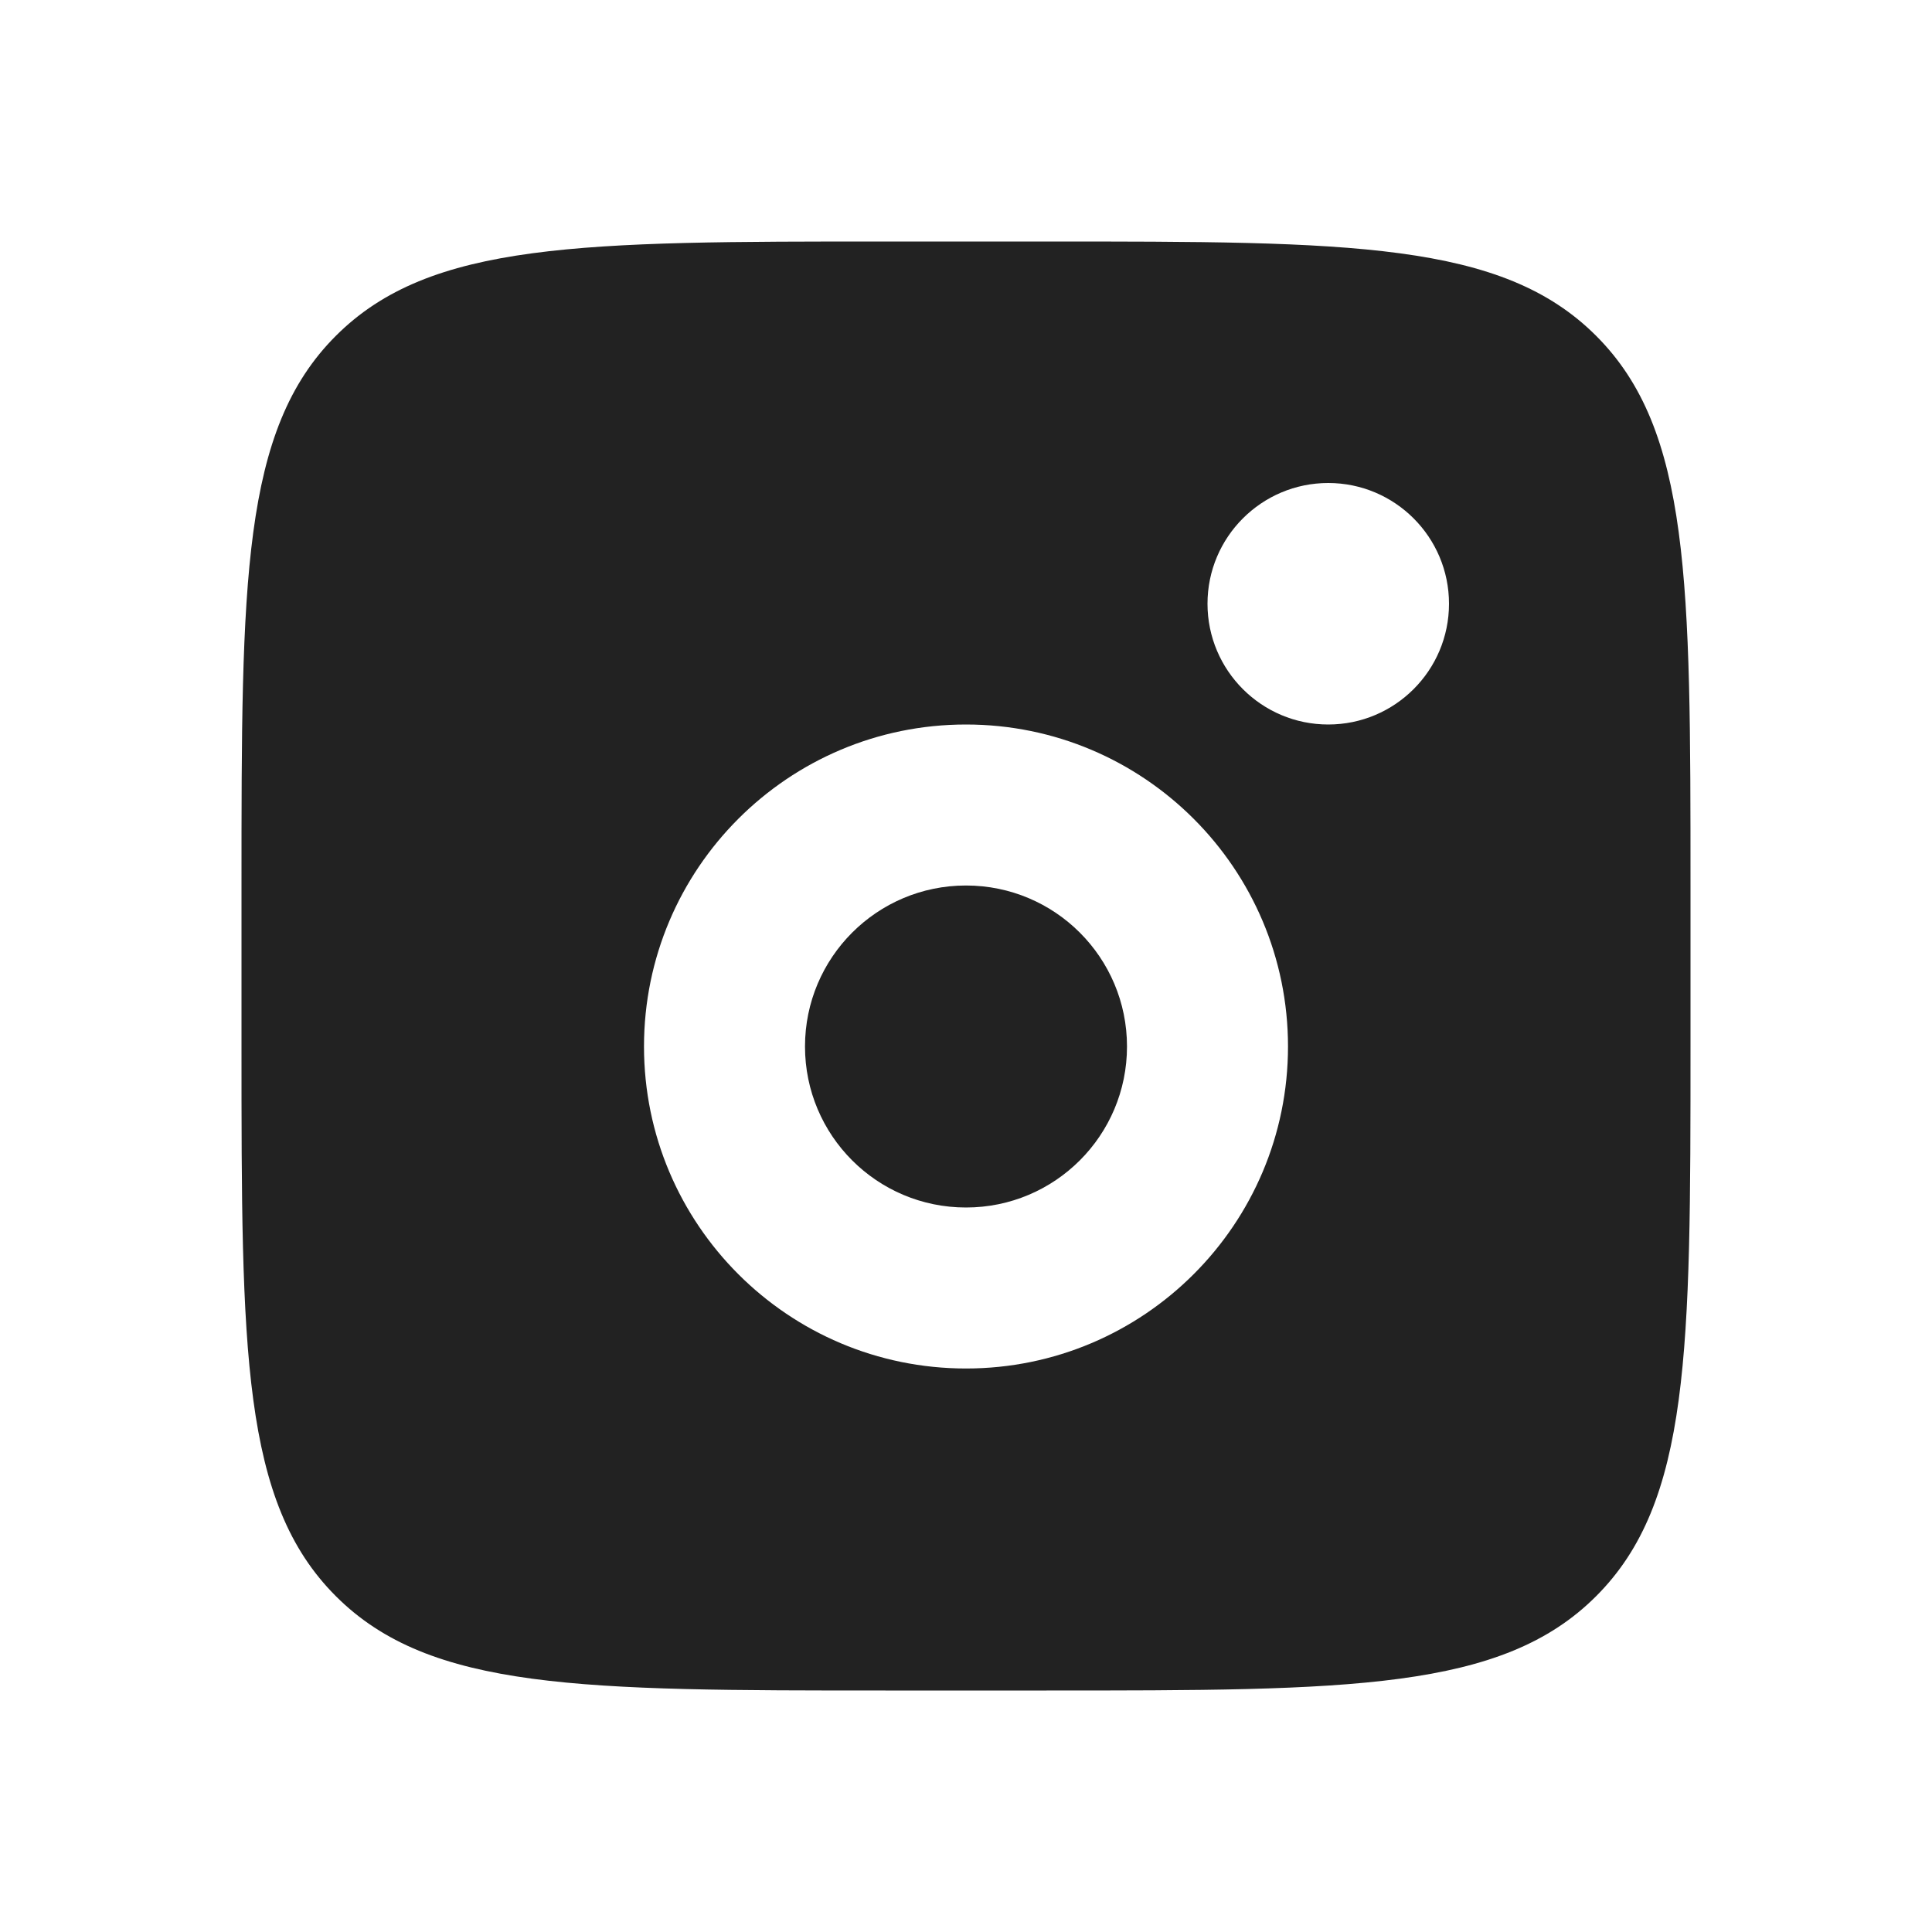
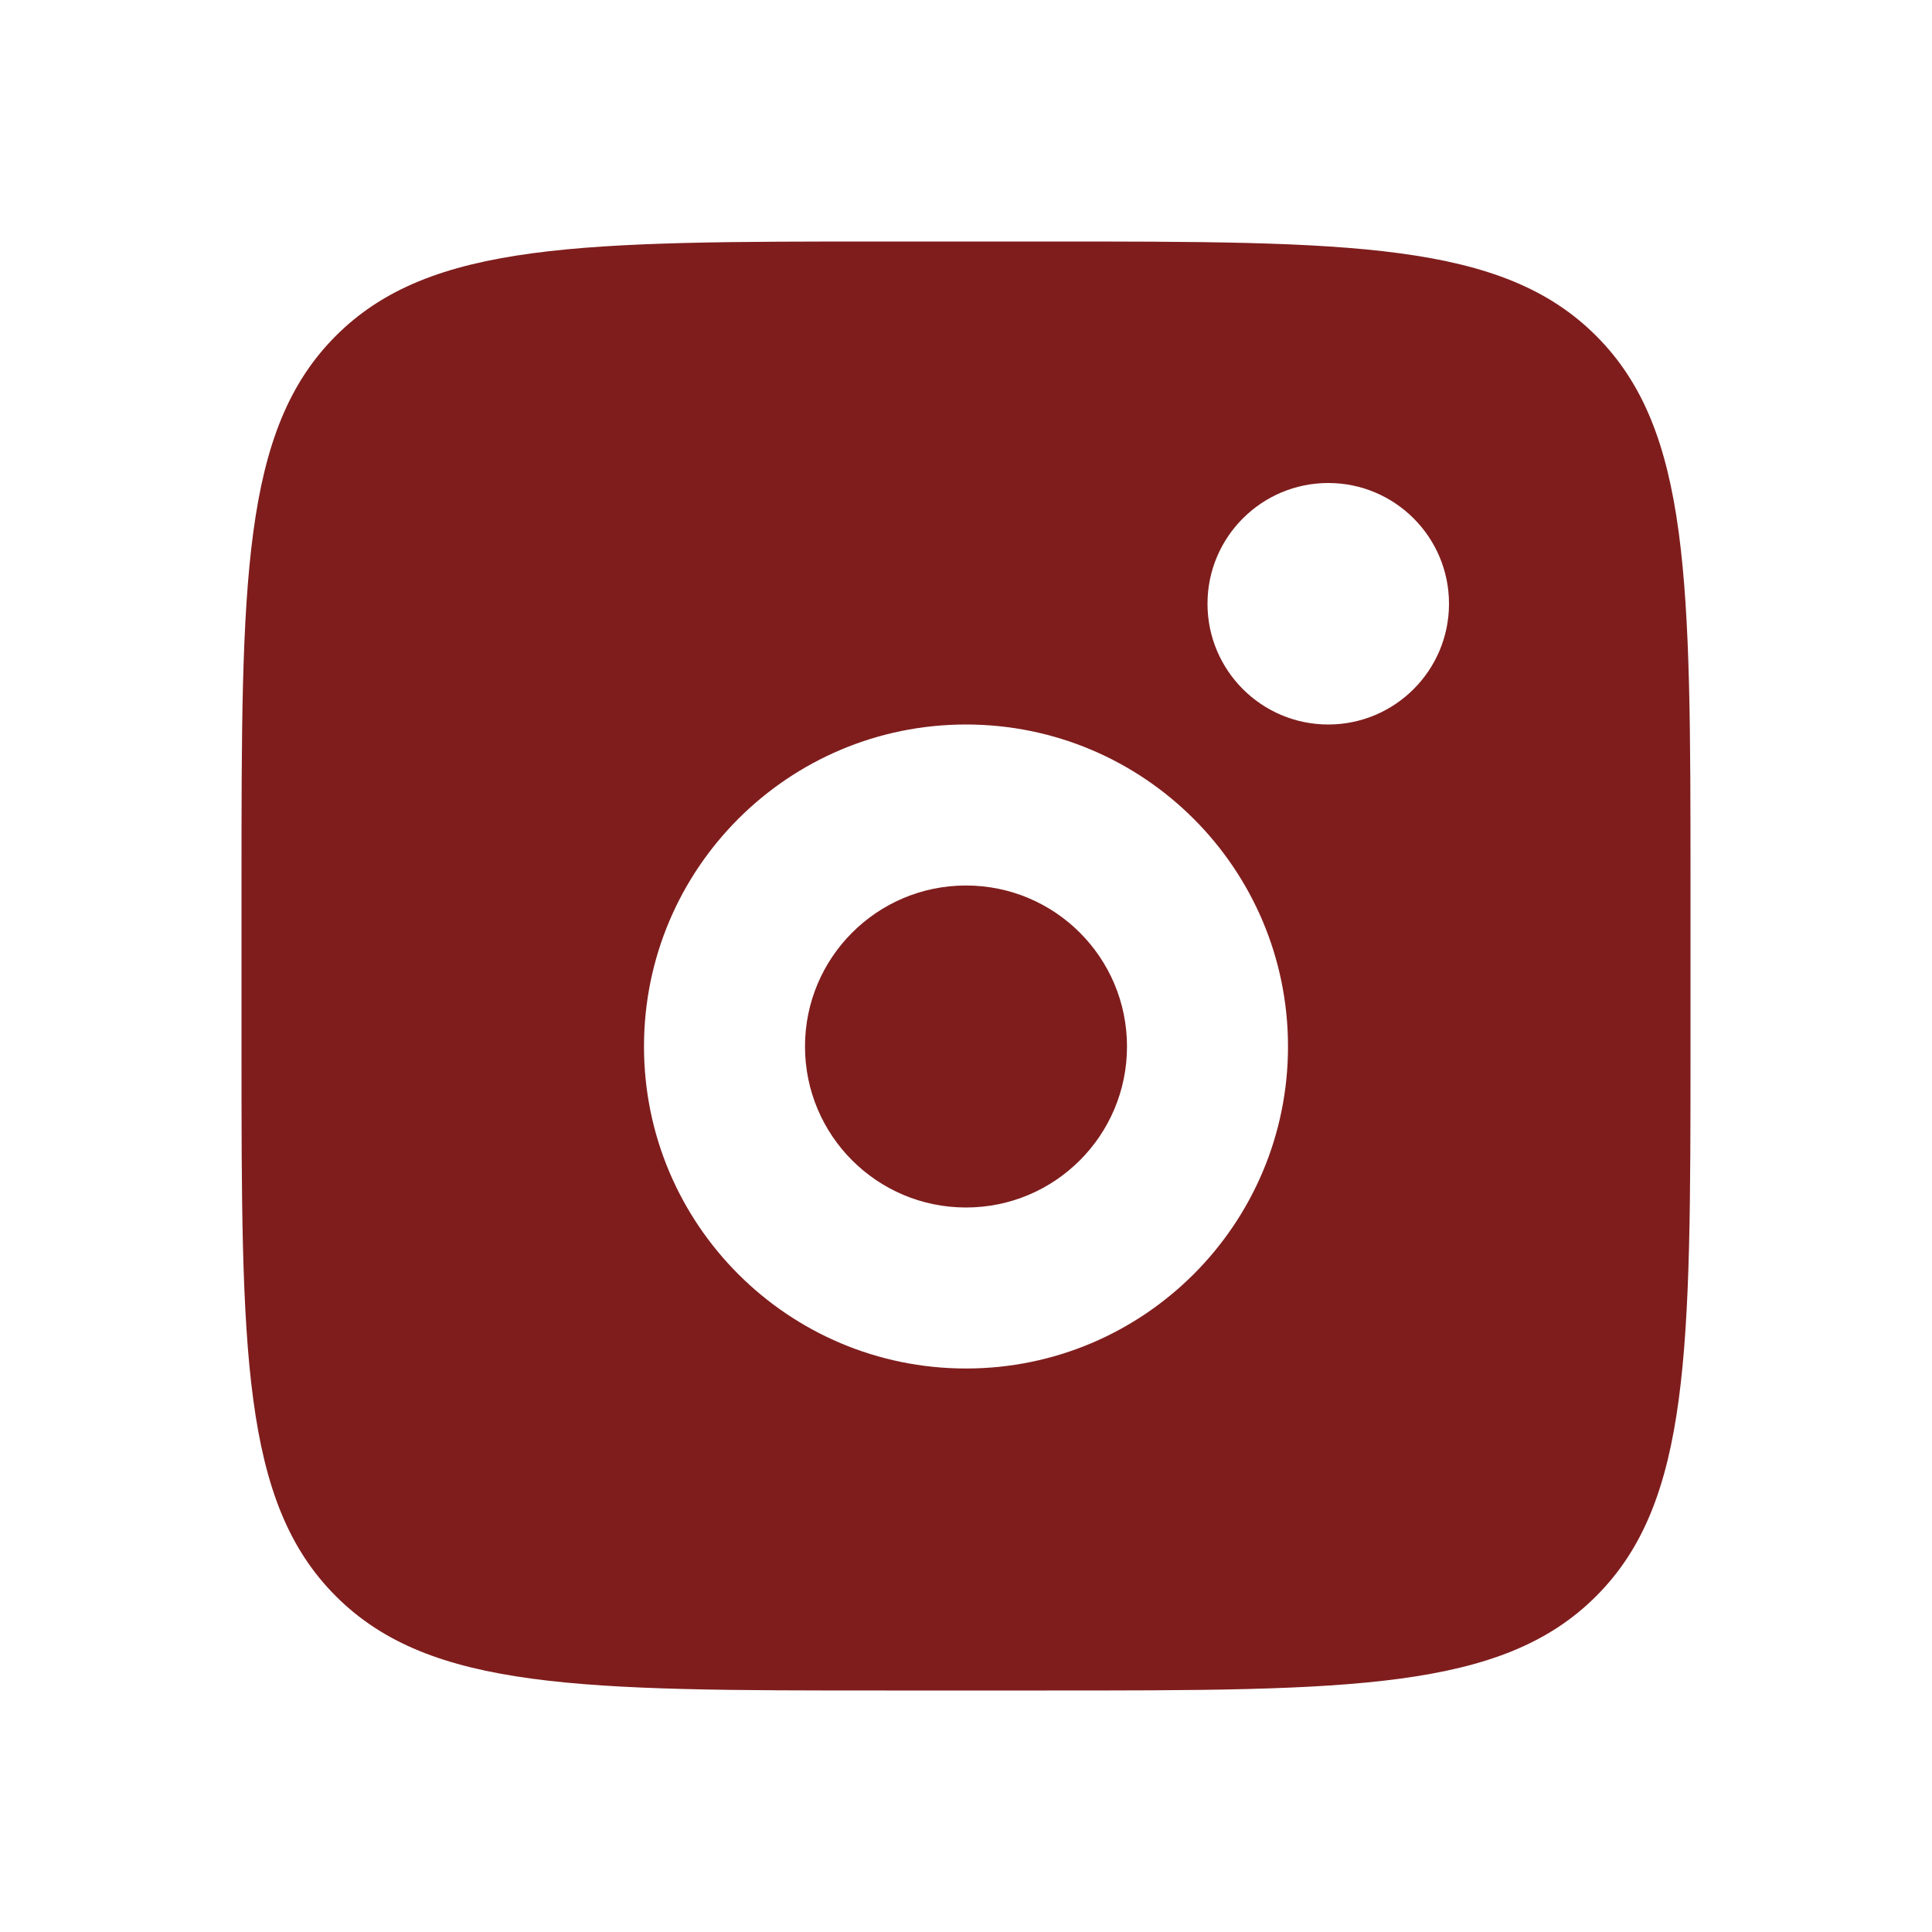
<svg xmlns="http://www.w3.org/2000/svg" width="800px" height="800px" viewBox="0 0 24 24" fill="none">
-   <path fill-rule="evenodd" clip-rule="evenodd" d="M3 11C3 7.229 3 5.343 4.172 4.172C5.343 3 7.229 3 11 3H13C16.771 3 18.657 3 19.828 4.172C21 5.343 21 7.229 21 11V13C21 16.771 21 18.657 19.828 19.828C18.657 21 16.771 21 13 21H11C7.229 21 5.343 21 4.172 19.828C3 18.657 3 16.771 3 13V11ZM18 7.5C18 8.328 17.328 9 16.5 9C15.672 9 15 8.328 15 7.5C15 6.672 15.672 6 16.5 6C17.328 6 18 6.672 18 7.5ZM14 13C14 14.105 13.105 15 12 15C10.895 15 10 14.105 10 13C10 11.895 10.895 11 12 11C13.105 11 14 11.895 14 13ZM16 13C16 15.209 14.209 17 12 17C9.791 17 8 15.209 8 13C8 10.791 9.791 9 12 9C14.209 9 16 10.791 16 13Z" fill="#222222" />
+   <path fill-rule="evenodd" clip-rule="evenodd" d="M3 11C3 7.229 3 5.343 4.172 4.172C5.343 3 7.229 3 11 3H13C16.771 3 18.657 3 19.828 4.172C21 5.343 21 7.229 21 11V13C21 16.771 21 18.657 19.828 19.828C18.657 21 16.771 21 13 21H11C7.229 21 5.343 21 4.172 19.828C3 18.657 3 16.771 3 13V11ZM18 7.5C18 8.328 17.328 9 16.5 9C15.672 9 15 8.328 15 7.5C15 6.672 15.672 6 16.5 6C17.328 6 18 6.672 18 7.5ZM14 13C14 14.105 13.105 15 12 15C10.895 15 10 14.105 10 13C10 11.895 10.895 11 12 11C13.105 11 14 11.895 14 13ZM16 13C16 15.209 14.209 17 12 17C9.791 17 8 15.209 8 13C8 10.791 9.791 9 12 9C14.209 9 16 10.791 16 13Z" fill="#7f1d1d" />
</svg>
